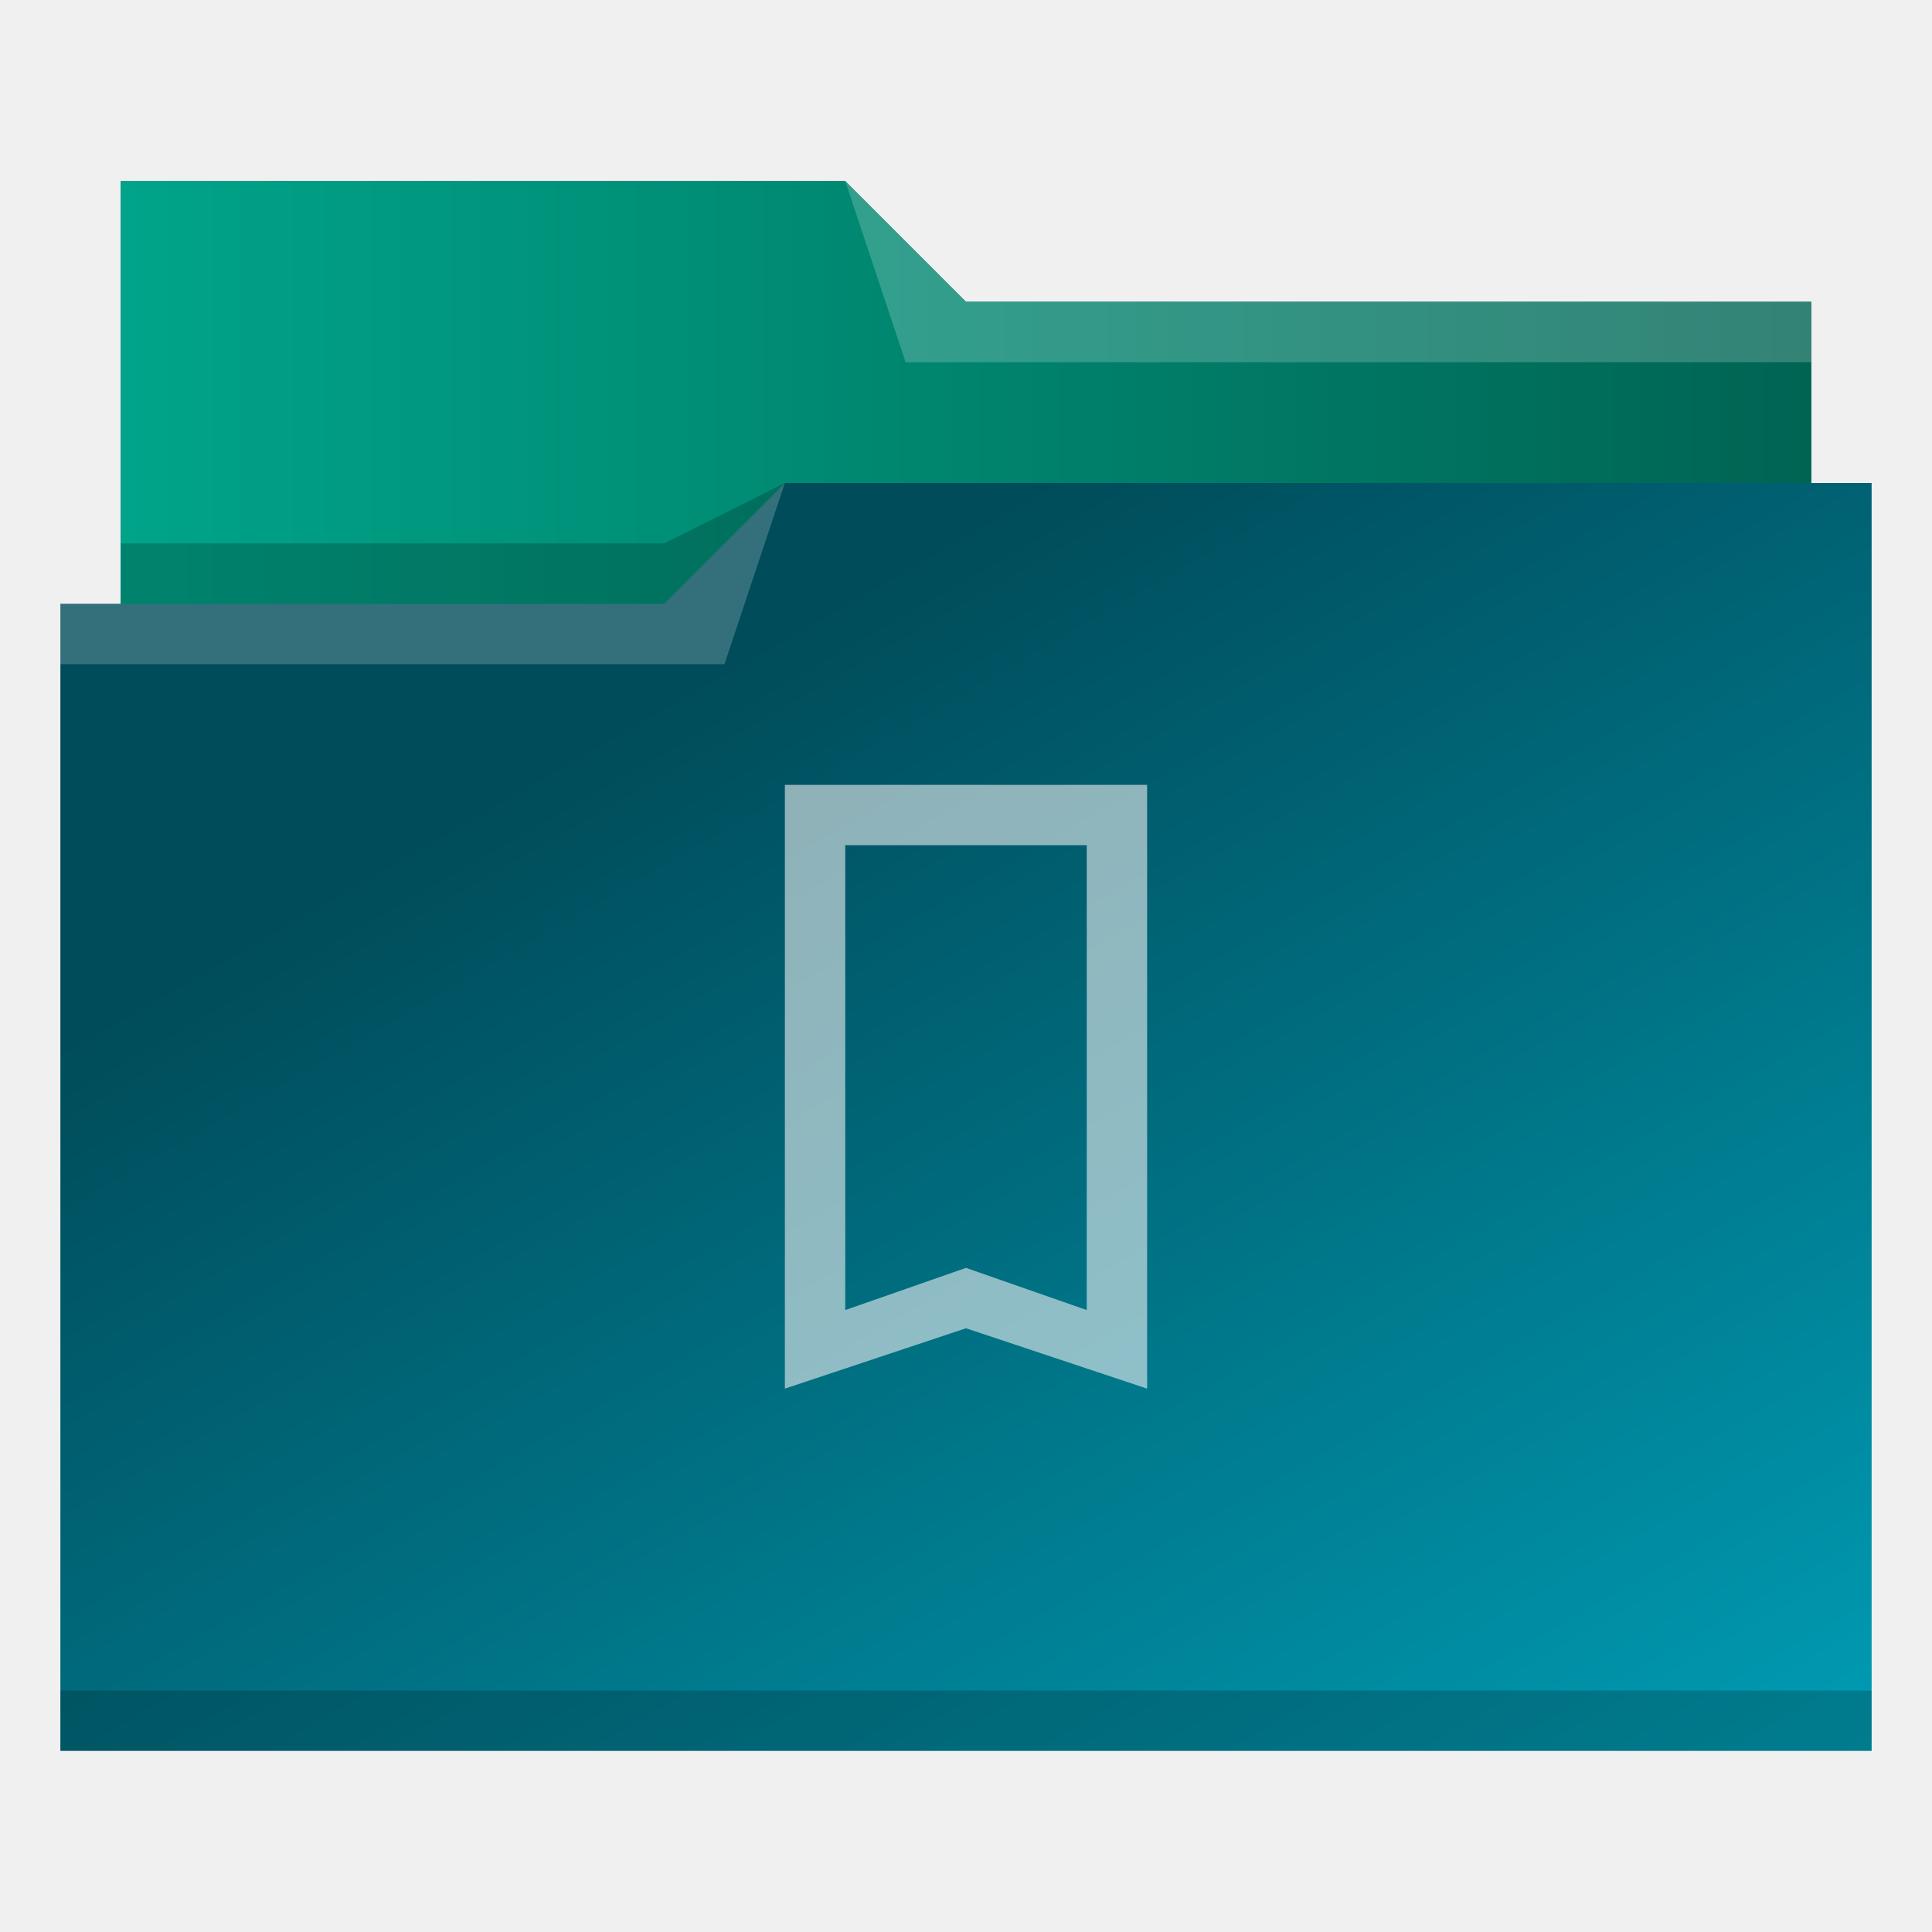
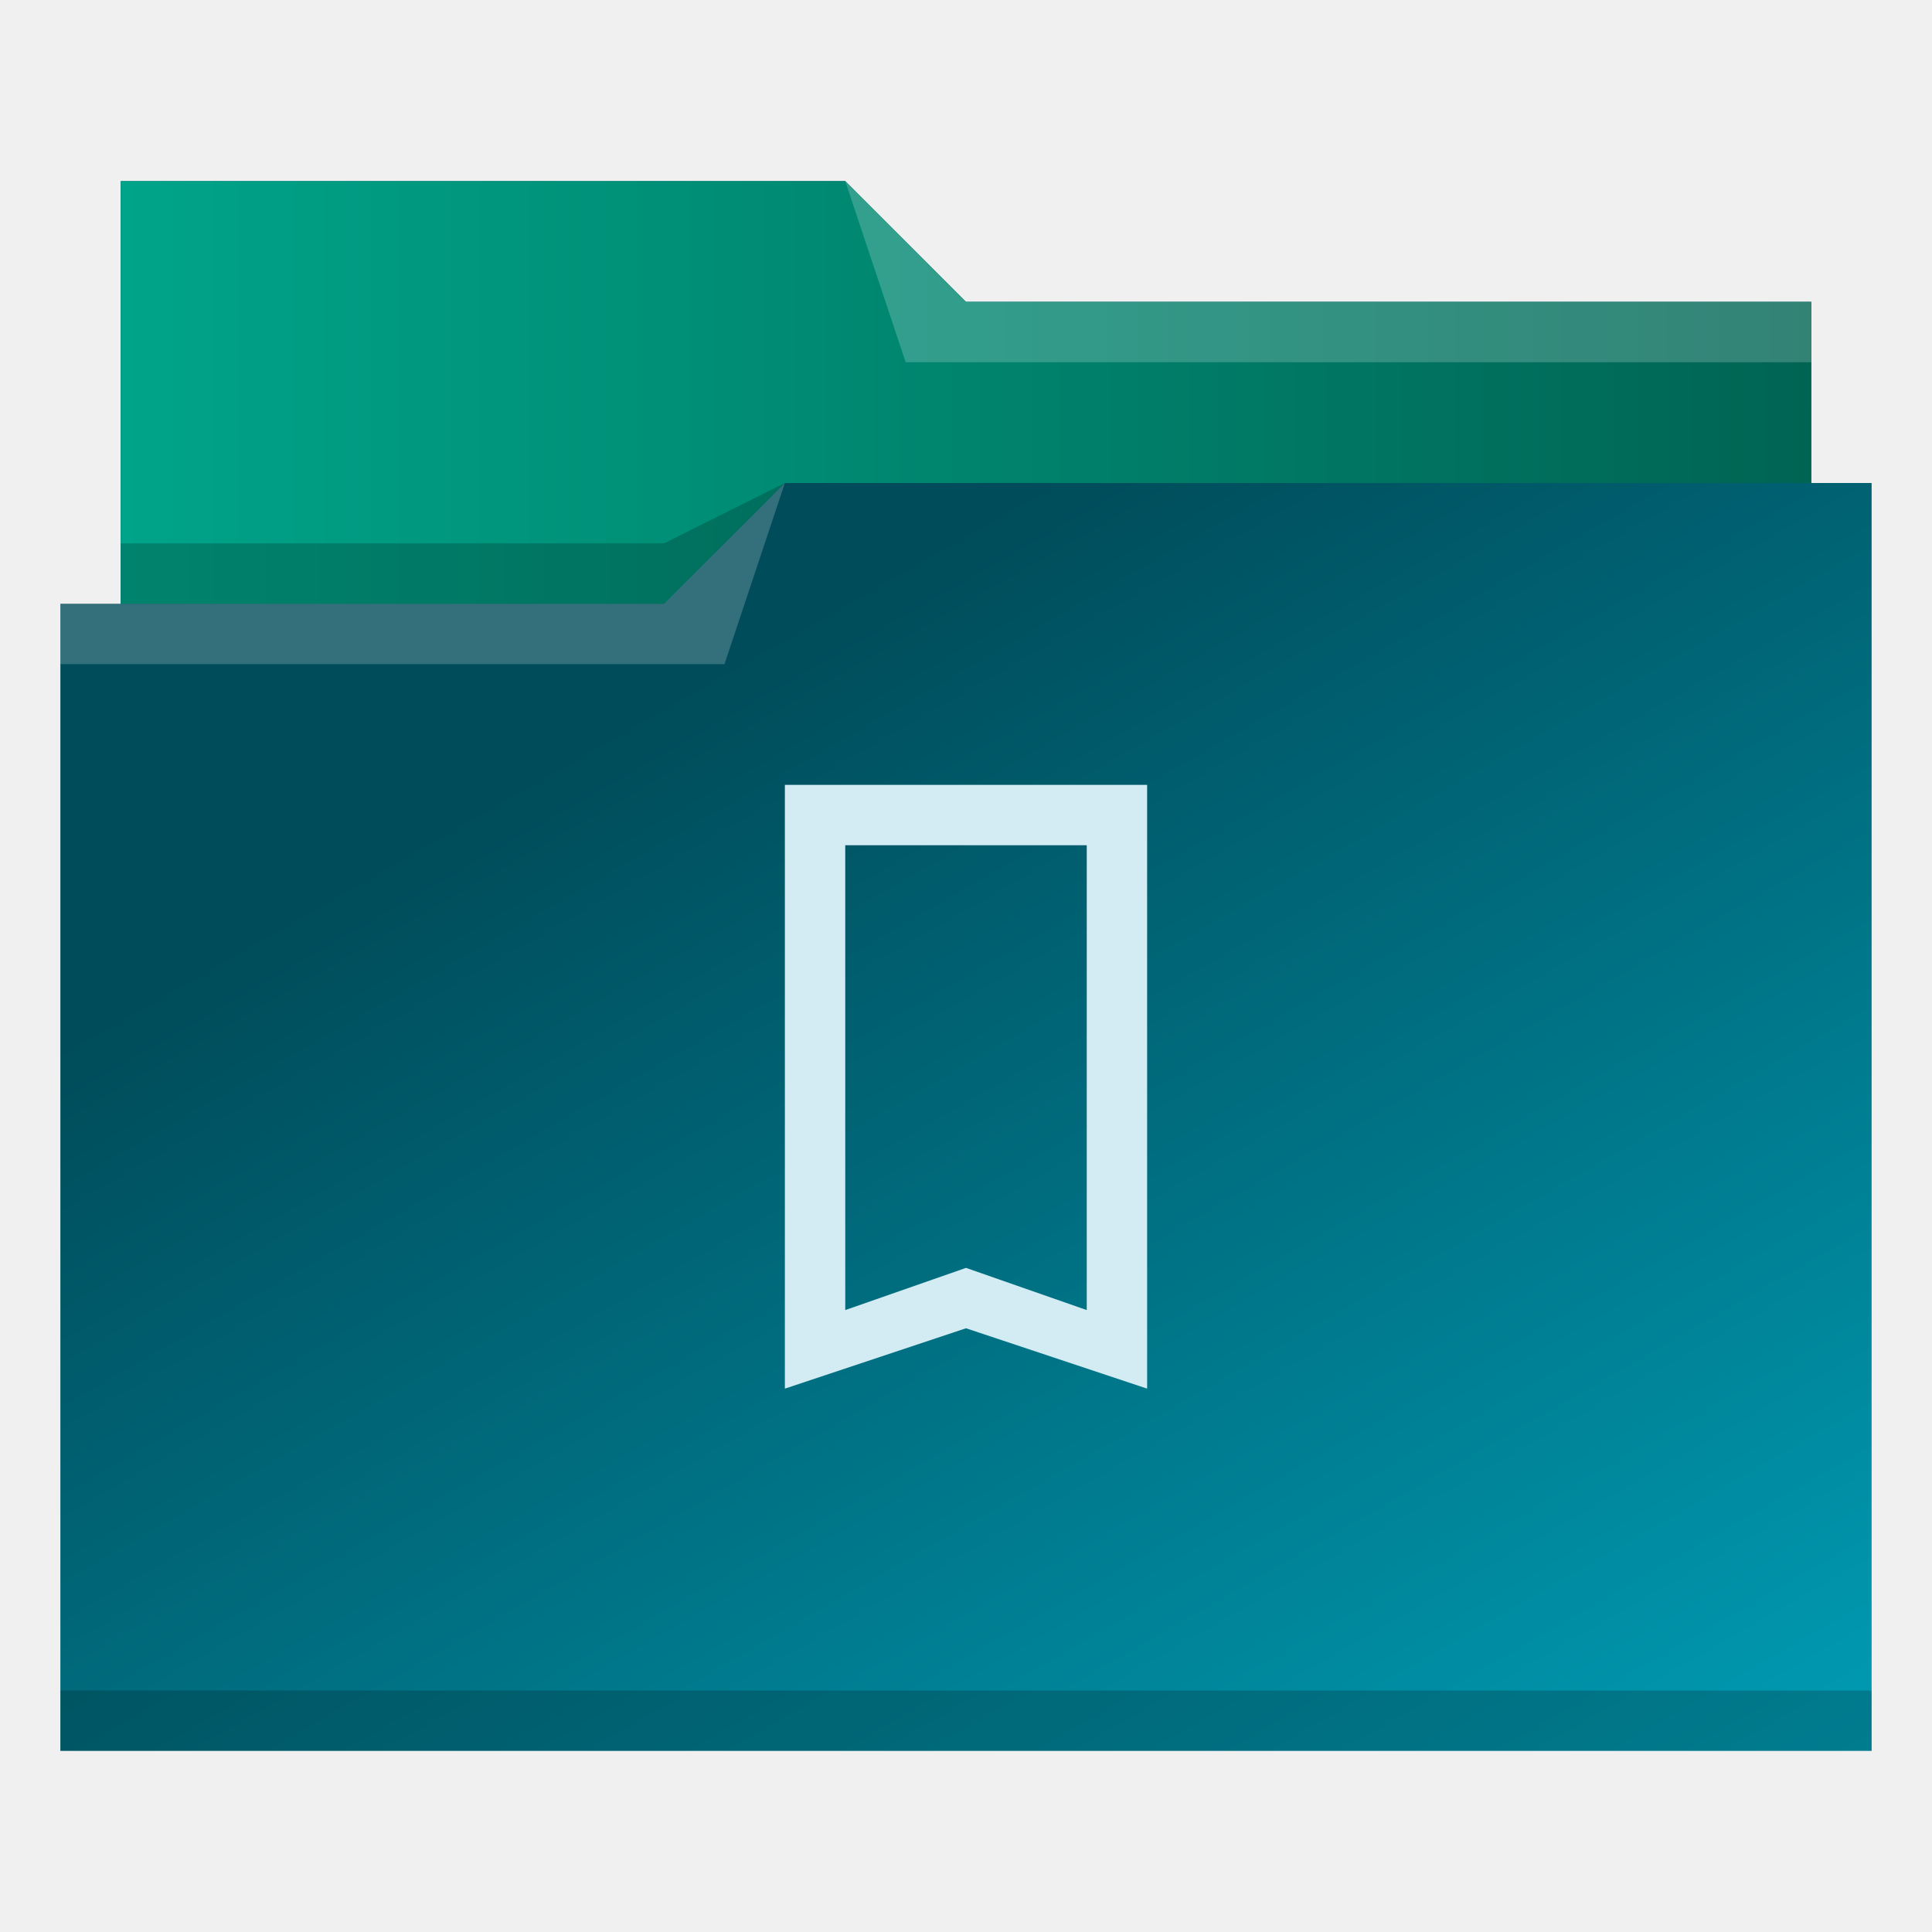
<svg xmlns="http://www.w3.org/2000/svg" xmlns:xlink="http://www.w3.org/1999/xlink" viewBox="0 0 32 32" version="1.1" id="svg14">
  <defs id="defs3051">
    <linearGradient id="linearGradient840">
      <stop style="stop-color:#00a489;stop-opacity:1" offset="0" id="stop836" />
      <stop style="stop-color:#006453;stop-opacity:1" offset="1" id="stop838" />
    </linearGradient>
    <linearGradient id="linearGradient832">
      <stop style="stop-color:#004c5a;stop-opacity:1" offset="0" id="stop828" />
      <stop style="stop-color:#00a5be;stop-opacity:1" offset="1" id="stop830" />
    </linearGradient>
    <style type="text/css" id="current-color-scheme">
      .ColorScheme-Text {
        color:#31363b;
      }
      .ColorScheme-Background {
        color:#eff0f1;
      }
      .ColorScheme-Highlight {
        color:#3daee9;
      }
      .ColorScheme-ViewText {
        color:#31363b;
      }
      .ColorScheme-ViewBackground {
        color:#fcfcfc;
      }
      .ColorScheme-ViewHover {
        color:#93cee9;
      }
      .ColorScheme-ViewFocus{
        color:#3daee9;
      }
      .ColorScheme-ButtonText {
        color:#31363b;
      }
      .ColorScheme-ButtonBackground {
        color:#eff0f1;
      }
      .ColorScheme-ButtonHover {
        color:#93cee9;
      }
      .ColorScheme-ButtonFocus{
        color:#3daee9;
      }
      </style>
    <linearGradient xlink:href="#linearGradient832" id="linearGradient834" x1="12" y1="11" x2="25.983" y2="35.39" gradientUnits="userSpaceOnUse" />
    <linearGradient xlink:href="#linearGradient840" id="linearGradient842" x1="2" y1="6.5" x2="30" y2="6.5" gradientUnits="userSpaceOnUse" />
  </defs>
  <path style="fill:url(#linearGradient834);fill-opacity:1;stroke:none" d="M 2 3 L 2 10 L 1 10 L 1 29 L 12 29 L 13 29 L 31 29 L 31 8 L 30 8 L 30 5 L 16 5 L 14 3 L 2 3 z " class="ColorScheme-Highlight" id="path4" />
  <path style="fill-opacity:1;fill-rule:evenodd;fill:url(#linearGradient842)" d="m 2,3 0,7 9,0 L 13,8 30,8 30,5 16,5 14,3 2,3 Z" id="path6" />
  <path style="fill:#ffffff;fill-opacity:0.2;fill-rule:evenodd" d="M 14 3 L 15 6 L 30 6 L 30 5 L 16 5 L 14 3 z M 13 8 L 11 10 L 1 10 L 1 11 L 12 11 L 13 8 z " id="path8" />
  <path style="fill-opacity:0.2;fill-rule:evenodd" d="M 13 8 L 11 9 L 2 9 L 2 10 L 11 10 L 13 8 z M 1 28 L 1 29 L 31 29 L 31 28 L 1 28 z " class="ColorScheme-Text" id="path10" />
-   <path style="fill:currentColor;fill-opacity:0.6;stroke:none" d="M 13 13 L 13 23 L 16 22 L 19 23 L 19 13 L 13 13 z M 14 14 L 18 14 L 18 21.699 L 16 21 L 14 21.699 L 14 14 z " class="ColorScheme-Background" id="path12" />
+   <path style="fill:#d3ecf3;fill-opacity:1;stroke:none" d="M 13 13 L 13 23 L 16 22 L 19 23 L 19 13 L 13 13 z M 14 14 L 18 14 L 18 21.699 L 16 21 L 14 21.699 L 14 14 z " class="ColorScheme-Background" id="path12" />
</svg>
